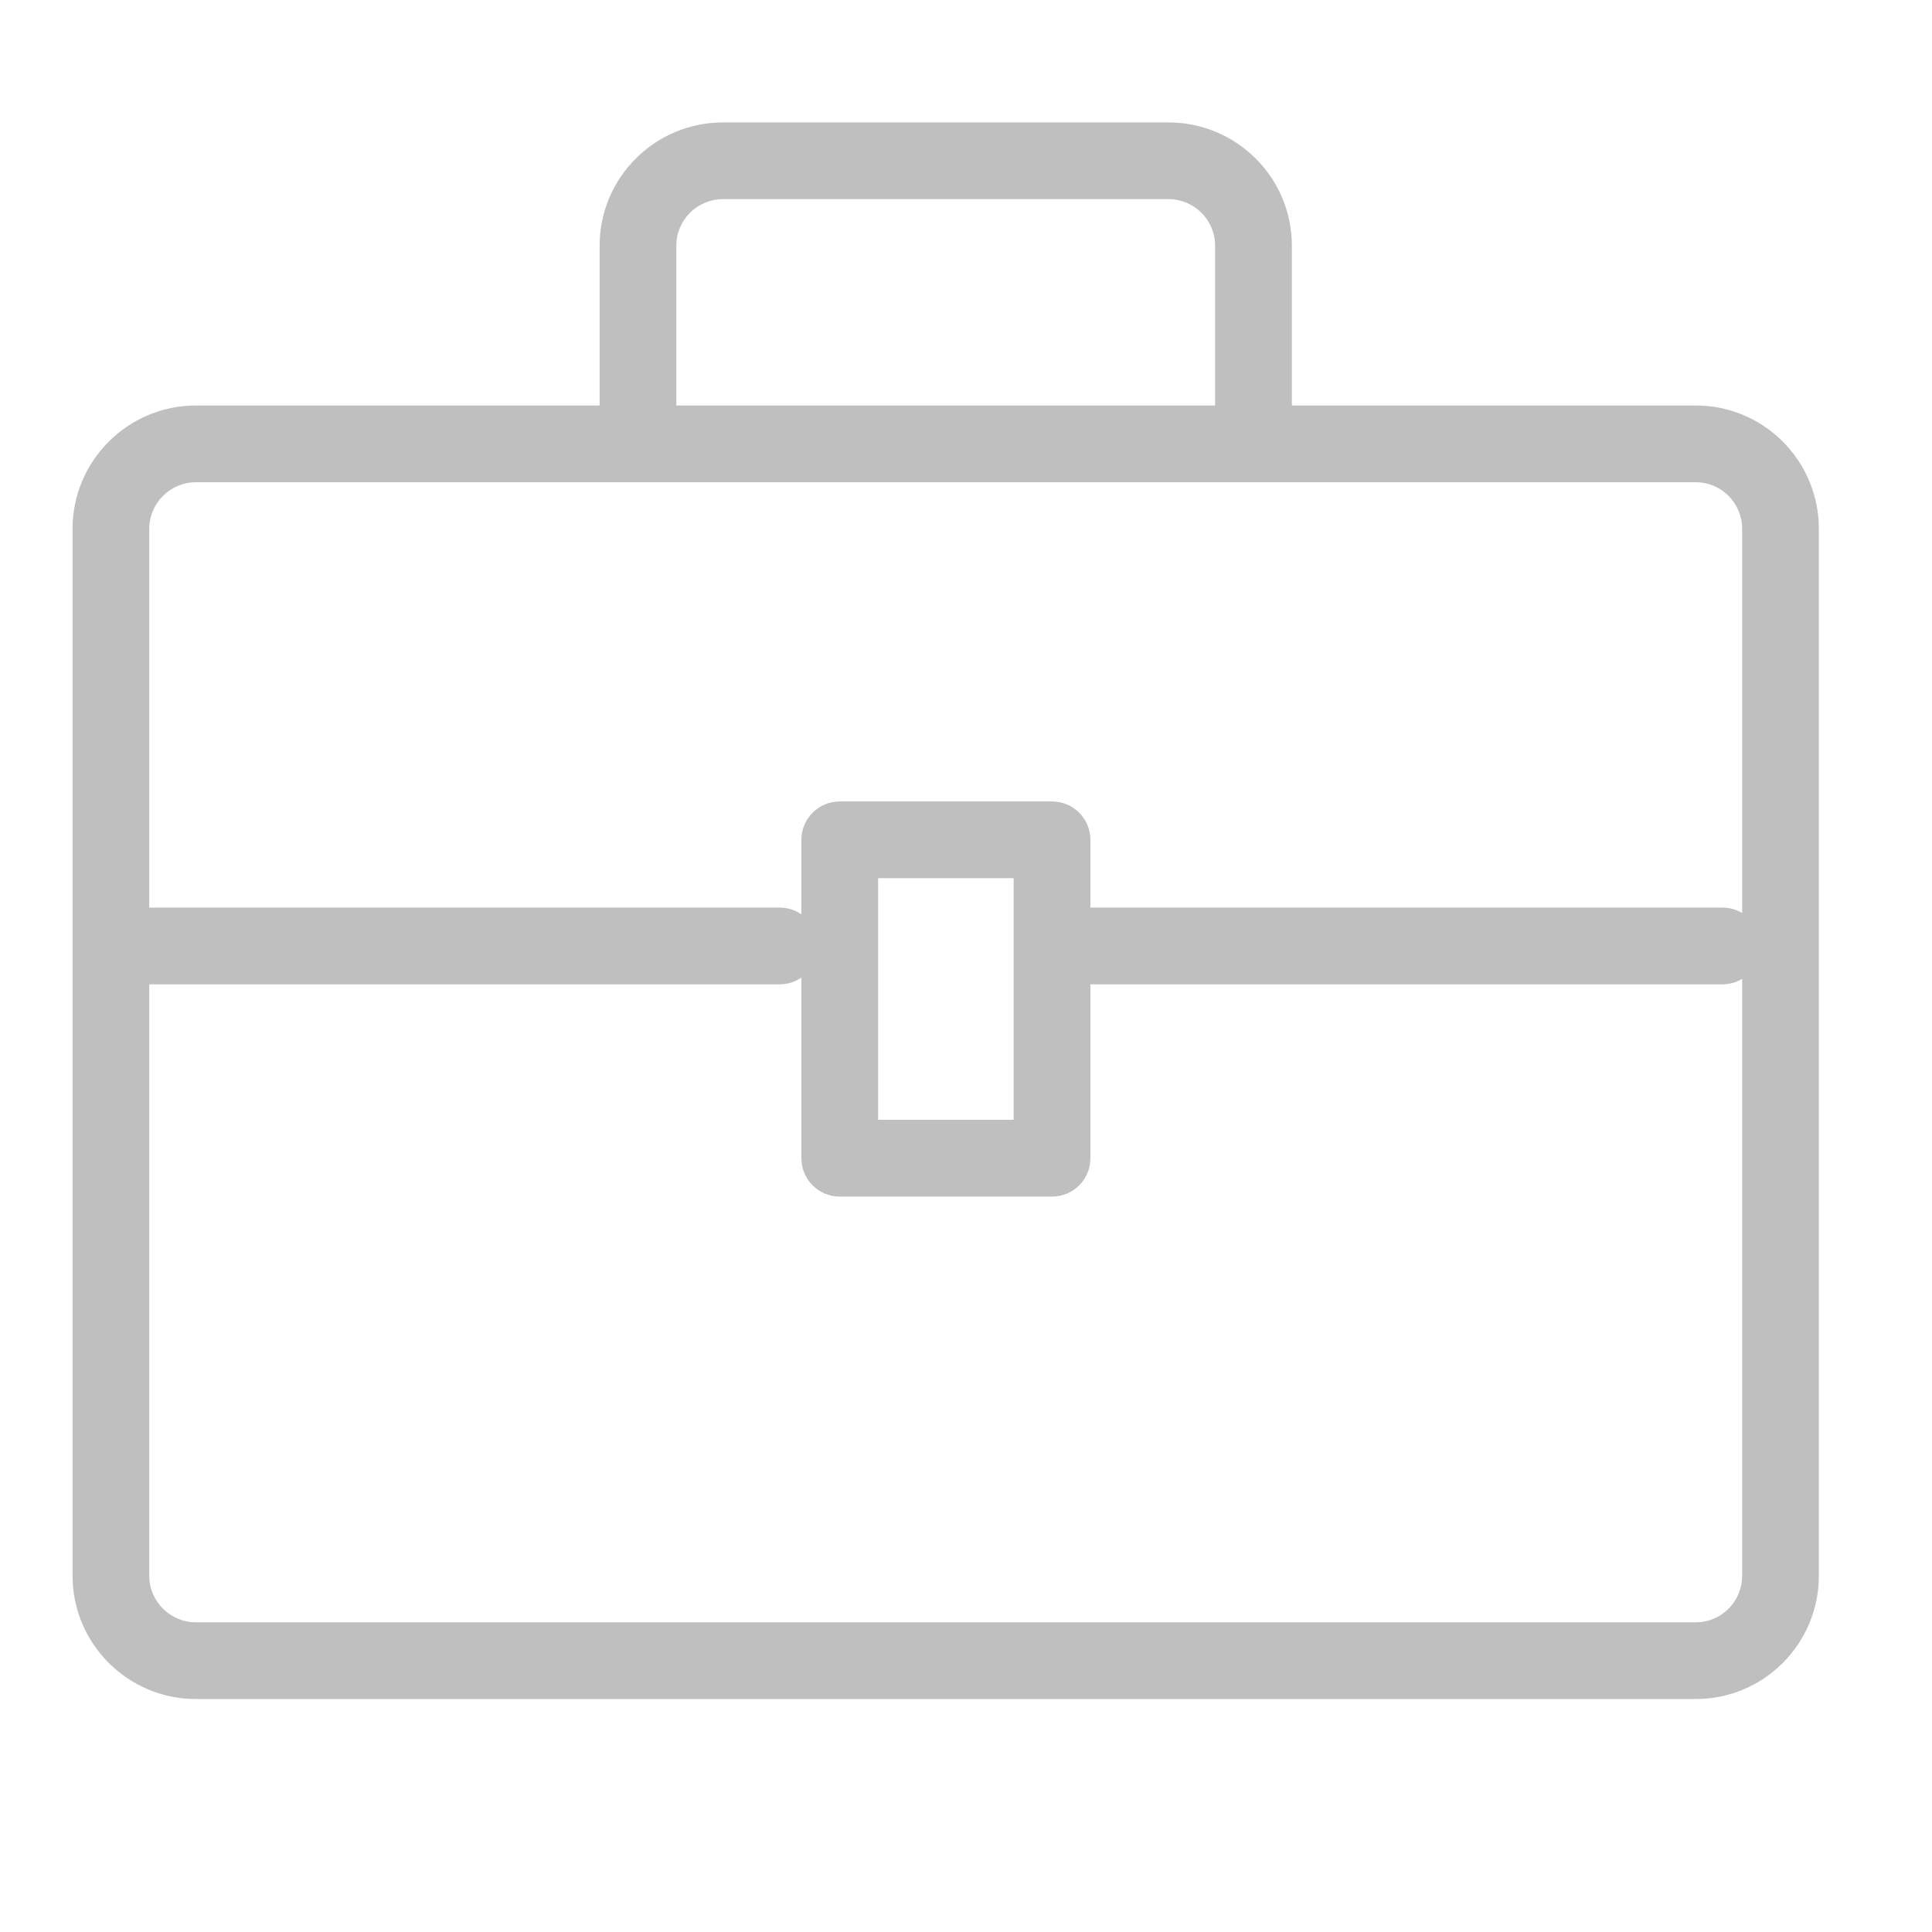
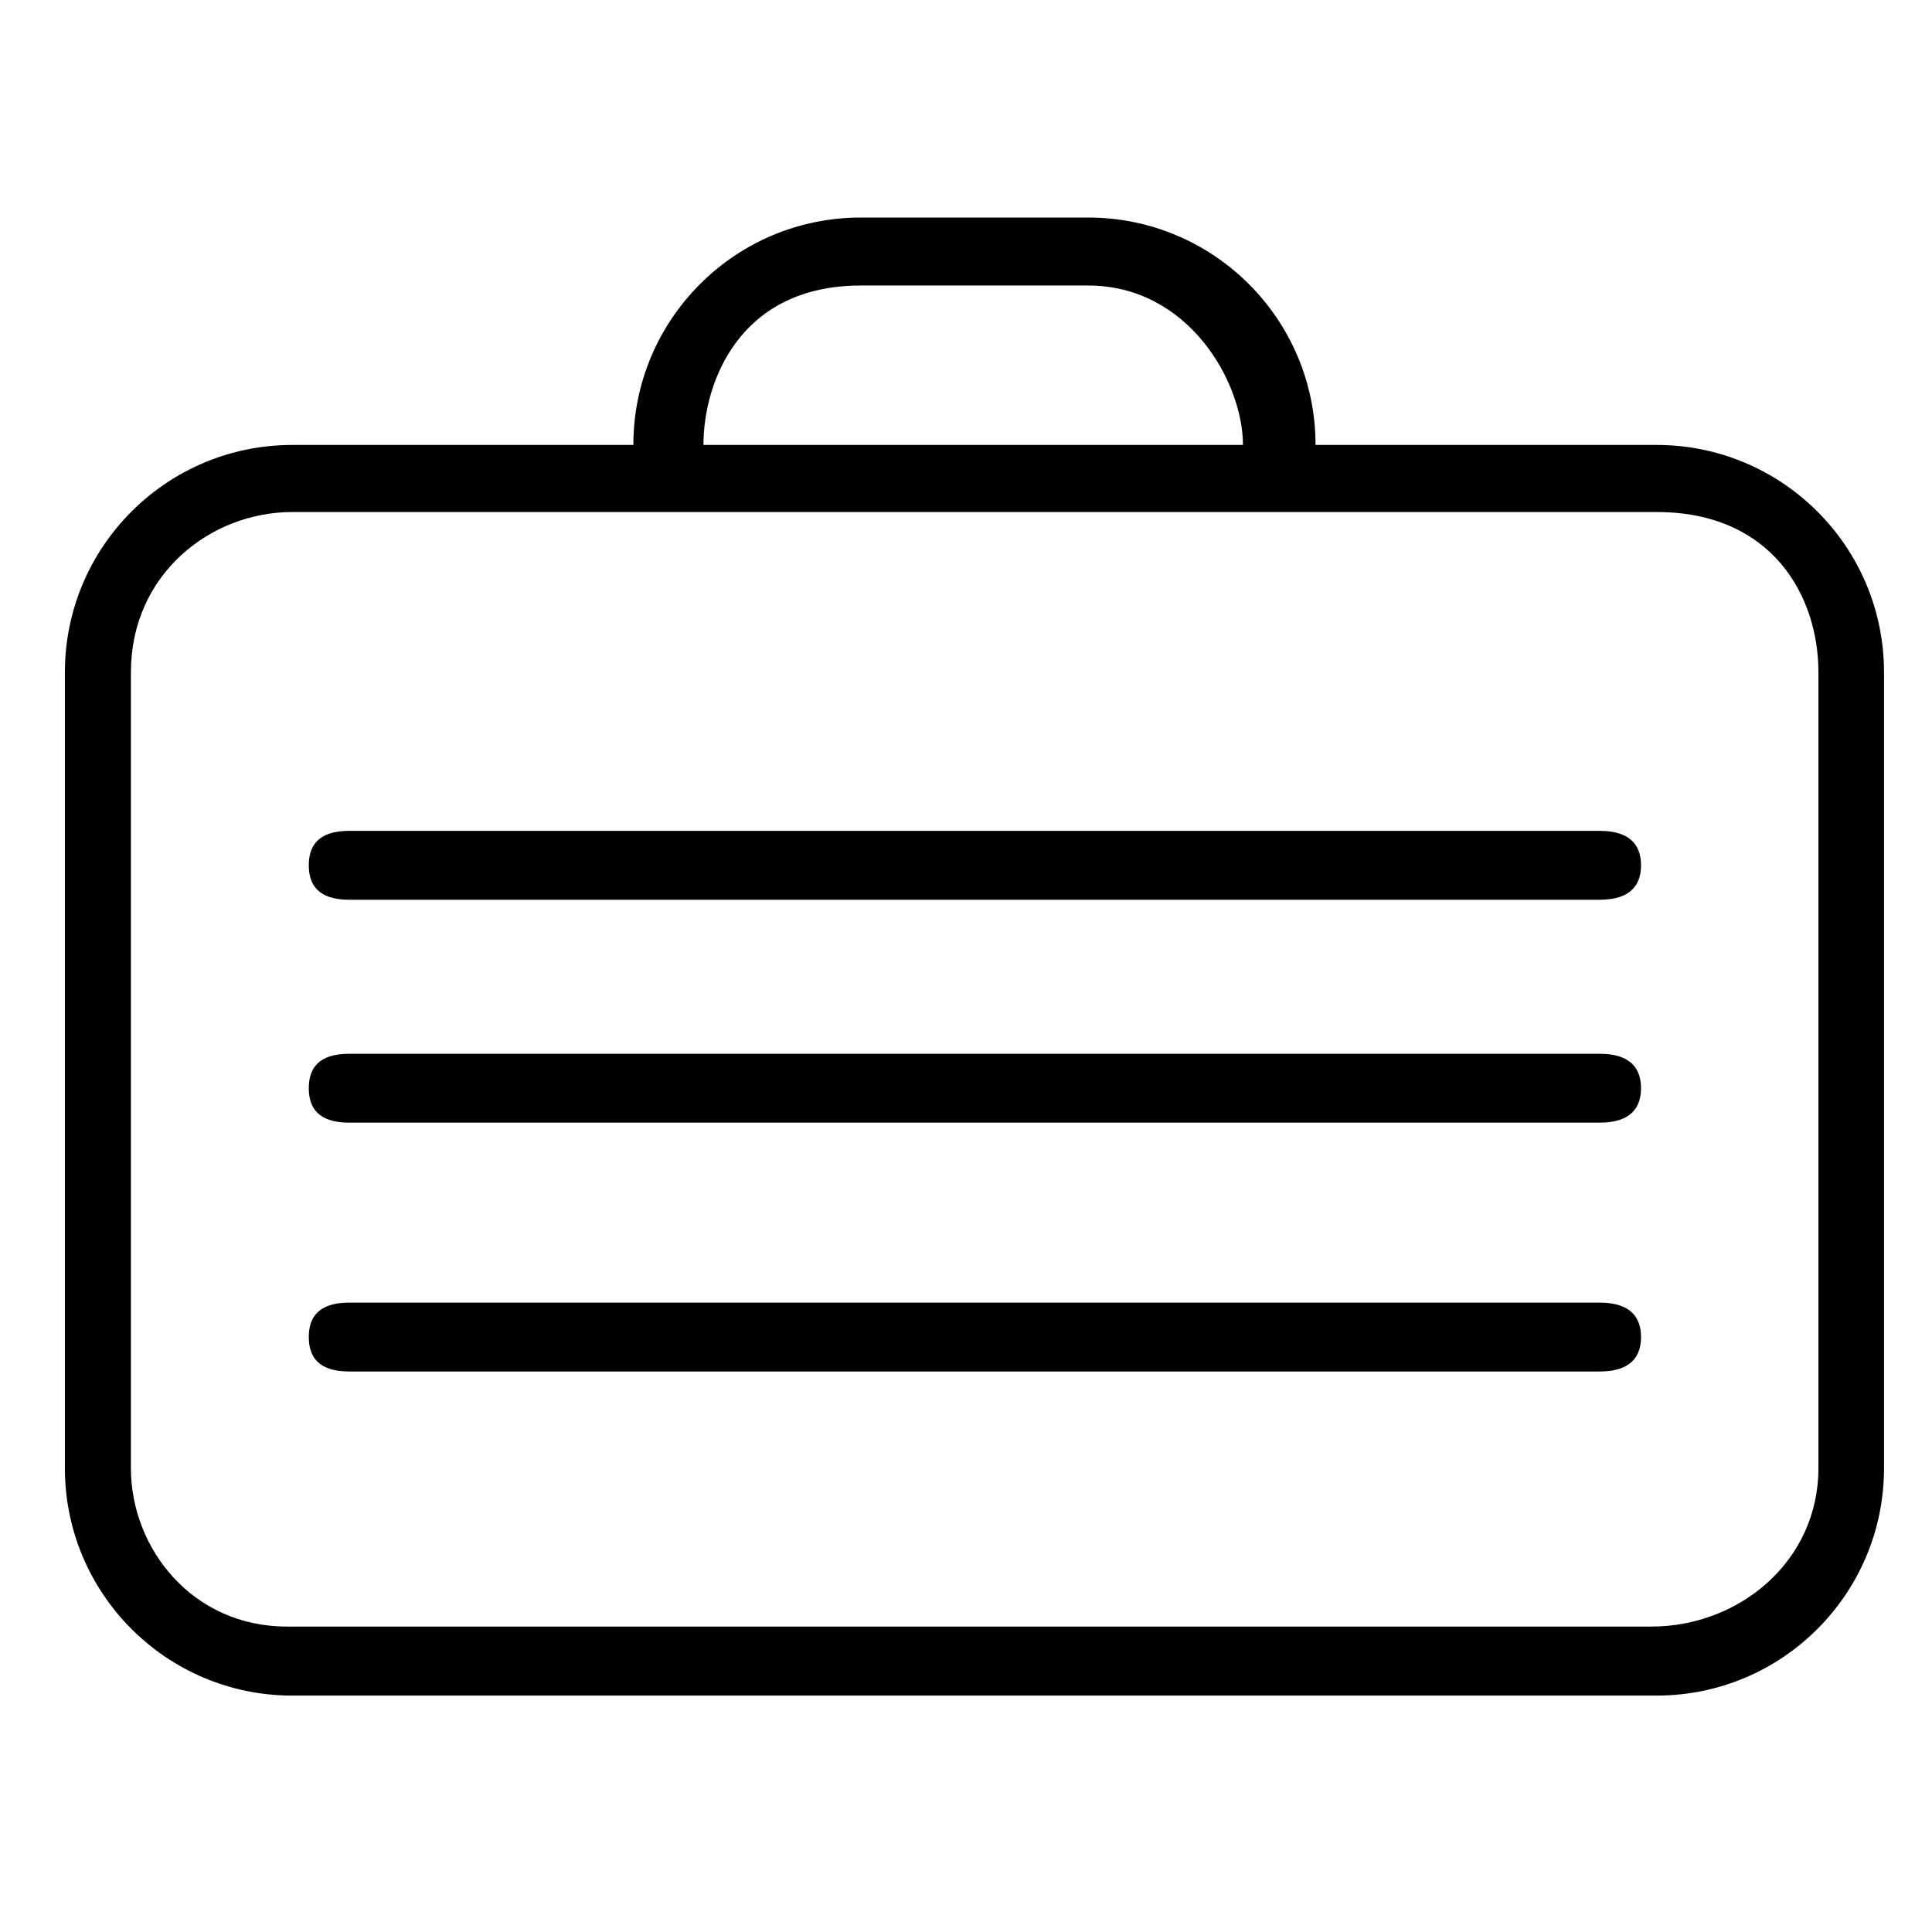
- <svg xmlns="http://www.w3.org/2000/svg" t="1553828490559" class="icon" style="" viewBox="0 0 1024 1024" version="1.1" p-id="1684" width="200" height="200">
+ <svg xmlns="http://www.w3.org/2000/svg" t="1649311355235" class="icon" viewBox="0 0 1024 1024" version="1.1" p-id="4069" width="128" height="128">
  <defs>
    <style type="text/css" />
  </defs>
-   <path d="M898.832 900.518 103.817 900.518c-36.003 0-65.364-29.286-65.364-65.314l0-554.949c0-36.042 29.362-65.327 65.364-65.327l795.016 0c36.003 0 65.199 29.285 65.199 65.327l0 554.949C964.031 871.232 934.835 900.518 898.832 900.518L898.832 900.518zM103.817 255.593c-13.576 0-24.712 11.085-24.712 24.663l0 554.949c0 13.576 11.137 24.663 24.712 24.663l795.016 0c13.577 0 24.547-11.086 24.547-24.663l0-554.949c0-13.577-10.971-24.663-24.547-24.663L103.817 255.593 103.817 255.593zM664.346 251.774c-11.161 0-20.332-9.081-20.332-20.332l0-101.279c0-13.576-11.048-24.624-24.7-24.624L383.182 105.54c-13.576 0-24.713 11.047-24.713 24.624l0 101.279c0 11.252-9.042 20.332-20.332 20.332-11.201 0-20.32-9.081-20.32-20.332l0-101.279c0-35.99 29.324-65.276 65.365-65.276l236.133 0c36.067 0 65.403 29.285 65.403 65.276l0 101.279C684.717 242.694 675.636 251.774 664.346 251.774L664.346 251.774zM413.233 521.726 75.694 521.726c-11.163 0-20.333-9.118-20.333-20.357 0-11.252 9.17-20.332 20.333-20.332l337.539 0c11.278 0 20.32 9.081 20.32 20.332C433.553 512.608 424.511 521.726 413.233 521.726L413.233 521.726zM912.894 521.726 575.368 521.726c-11.213 0-20.332-9.118-20.332-20.357 0-11.252 9.119-20.332 20.332-20.332l337.526 0c11.29 0 20.332 9.081 20.332 20.332C933.226 512.608 924.184 521.726 912.894 521.726L912.894 521.726zM557.563 634.218 445.085 634.218c-11.213 0-20.332-9.08-20.332-20.331l0-168.764c0-11.251 9.119-20.332 20.332-20.332l112.479 0c11.29 0 20.371 9.081 20.371 20.332l0 168.764C577.934 625.138 568.853 634.218 557.563 634.218L557.563 634.218zM465.418 593.515l71.828 0L537.245 465.455l-71.828 0L465.418 593.515 465.418 593.515z" p-id="1685" fill="#bfbfbf" />
+   <path d="M878.045 235.833H697.266c0-66.56-53.969-120.53-120.521-120.53h-120.53c-66.552 0-120.521 53.97-120.521 120.53H154.916c-66.552 0-120.522 53.954-120.522 120.514v421.822c0 66.56 53.97 120.529 120.522 120.529h723.129c66.553 0 120.521-53.97 120.521-120.529V356.346c0-66.56-53.968-120.513-120.521-120.513z m-421.83-84.497h120.529c53.197 0 82.049 51.249 82.049 84.497H372.846c0-33.249 19.063-84.497 83.369-84.497z m507.59 626.832c0 49.139-41.732 83.948-88.57 83.948H152.106c-50.267 0-82.726-41.507-82.726-83.948V356.346c0-51.989 42.249-84.963 85.535-84.963h723.129c61.029 0 85.76 44.309 85.76 84.963v421.822z" fill="" p-id="4070" />
+   <path d="M847.912 440.375H185.048c-16.656 0-21.382 8.163-21.382 18.242 0 10.095 4.726 18.258 21.382 18.258h662.864c16.656 0 21.865-8.163 21.865-18.258 0-10.078-5.209-18.242-21.865-18.242z" fill="" p-id="4071" />
+   <path d="M847.912 558.522H185.048c-16.656 0-21.382 8.163-21.382 18.241 0 10.096 4.726 18.259 21.382 18.259h662.864c16.656 0 21.865-8.163 21.865-18.259 0-10.077-5.209-18.241-21.865-18.241z" fill="" p-id="4072" />
+   <path d="M847.912 690.419H185.048c-16.656 0-21.382 8.163-21.382 18.242 0 10.095 4.726 18.258 21.382 18.258h662.864c16.656 0 21.865-8.163 21.865-18.258 0-10.079-5.209-18.242-21.865-18.242z" fill="" p-id="4073" />
</svg>
